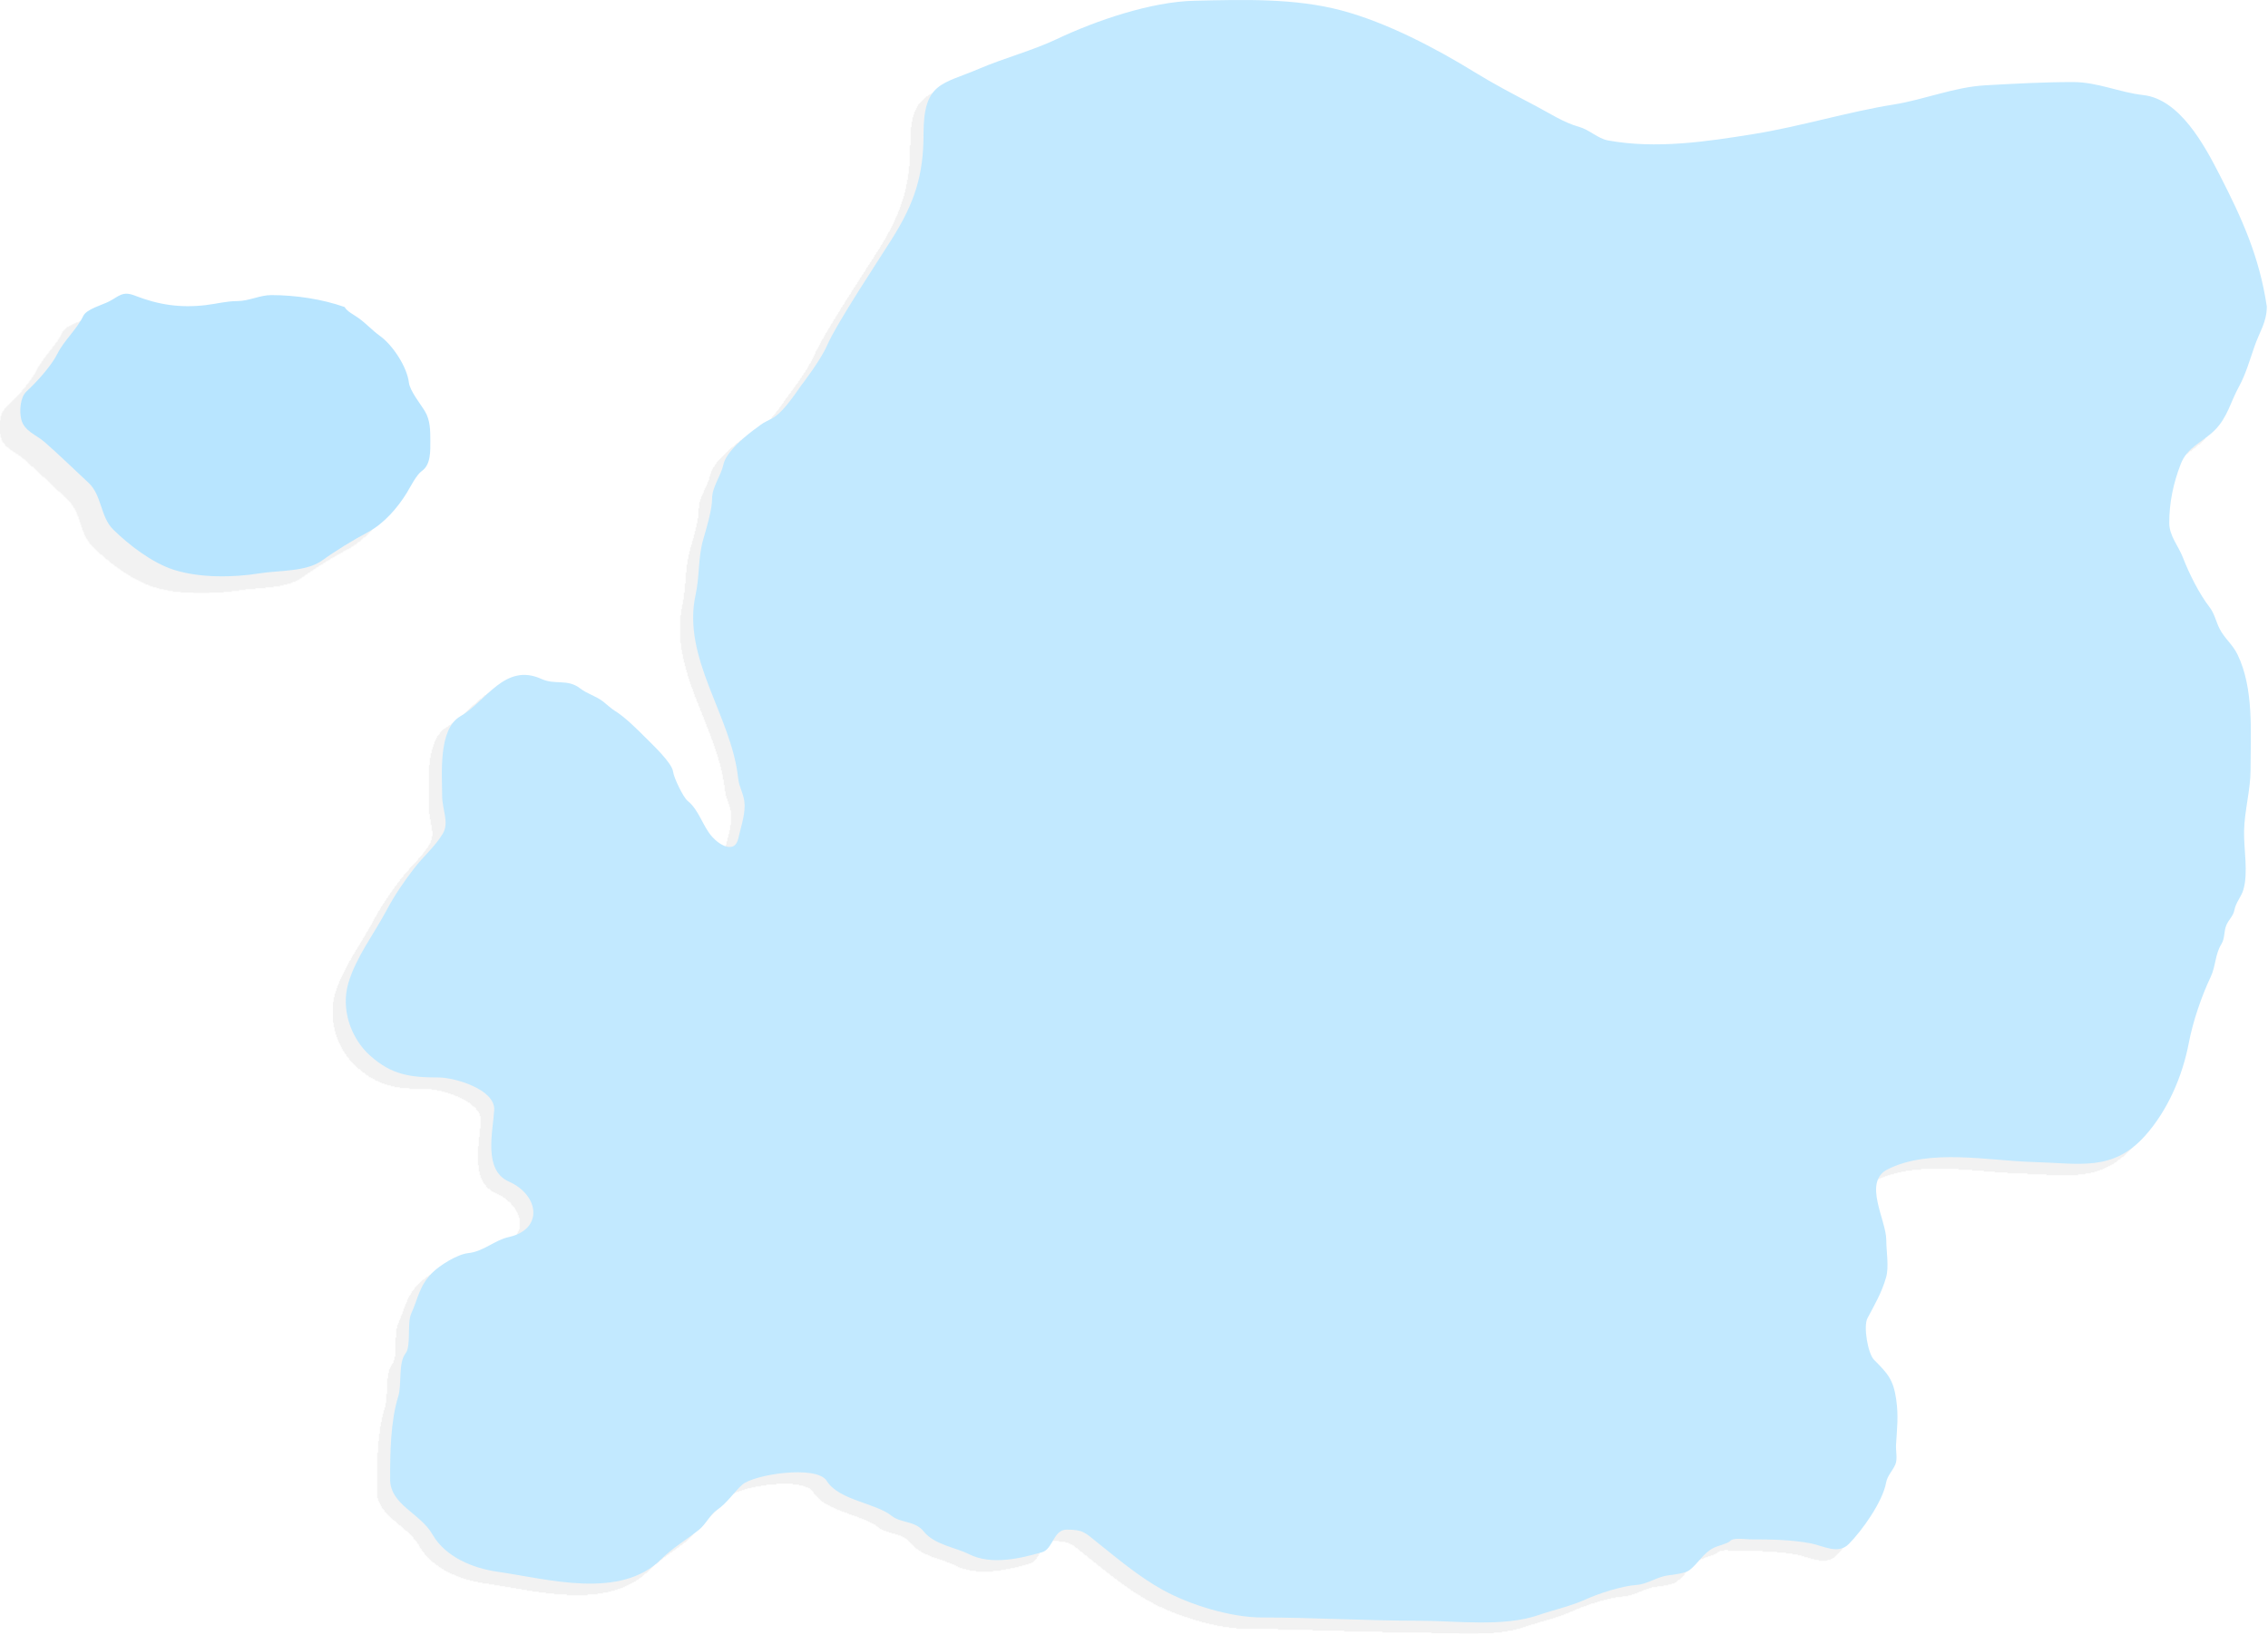
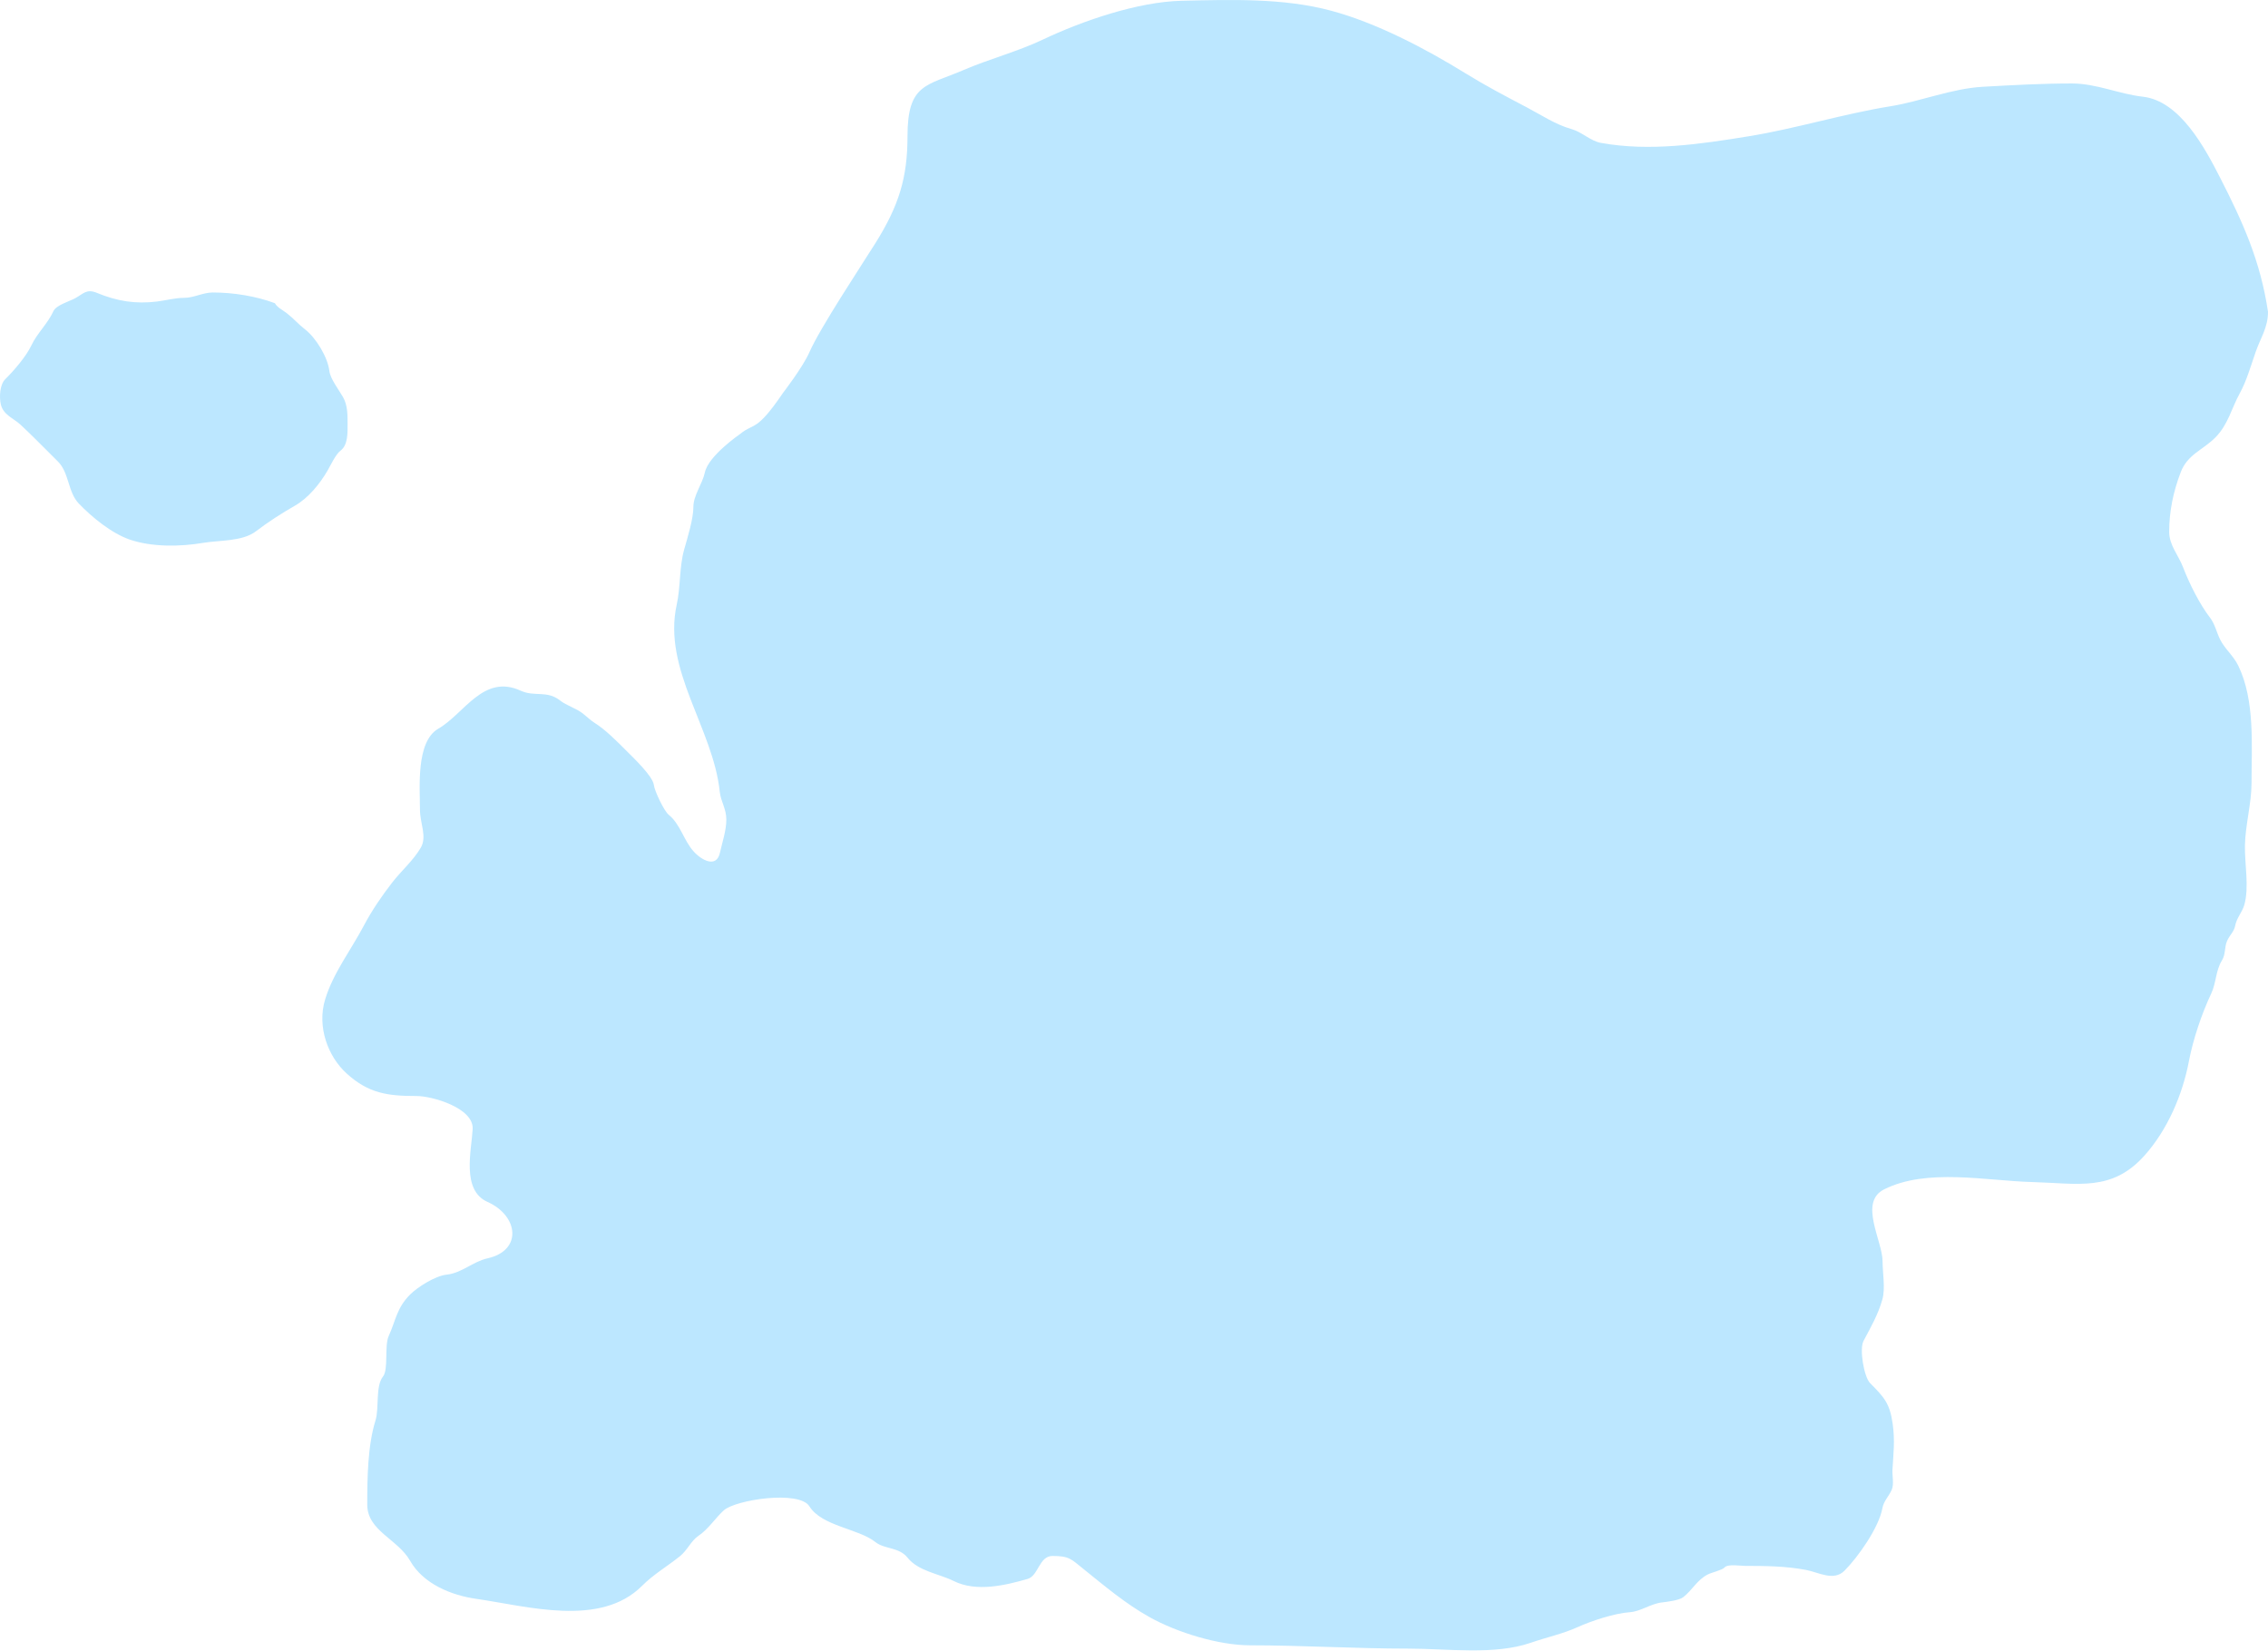
- <svg xmlns="http://www.w3.org/2000/svg" width="1228" height="885" viewBox="0 0 1228 885" fill="none">
-   <g filter="url(#filter0_d)">
-     <path d="M1201.73 94.516C1213.9 118.184 1223.33 138.935 1227.36 165.937C1227.36 174.395 1223.39 179.711 1220.71 187.461C1218.29 194.46 1215.79 202.974 1212.39 209.083C1207.77 217.398 1206.12 225.919 1199.19 232.857C1192.48 239.567 1184.37 241.793 1180.7 251.349C1176.73 261.647 1174.53 272.105 1174.53 283.048C1174.53 290.173 1179.45 295.393 1181.97 301.931C1185.3 310.593 1190.86 321.655 1196.45 328.836C1198.93 332.034 1199.93 336.691 1201.73 340.283C1204.35 345.521 1208.81 348.795 1211.51 354.371C1220.48 372.827 1218.56 396.927 1218.56 416.889C1218.56 427.305 1215.27 439.055 1215.04 449.86C1214.83 459.74 1217.44 472.312 1214.64 481.755C1213.56 485.404 1210.54 488.709 1209.85 492.517C1209.24 495.885 1206.92 497.582 1205.55 500.638C1203.92 504.241 1204.86 507.763 1202.71 511.204C1199.4 516.495 1199.67 523.142 1197.03 528.717C1191.95 539.44 1187.31 553.102 1185.1 564.721C1181.69 582.621 1173.64 601.328 1161.32 615.01C1143.87 634.397 1125.96 629.764 1101.35 629.098C1076.53 628.428 1045.01 621.559 1022.1 633.012C1008.41 639.856 1021.32 660.366 1021.32 671.364C1021.32 677.363 1022.86 685.768 1021.22 691.518C1018.84 699.85 1015.1 706.151 1011.14 713.63C1008.79 718.069 1011.4 732.869 1014.67 736.132C1022.16 743.628 1025.16 746.891 1026.7 757.656C1028.02 766.904 1027.09 773.537 1026.6 782.311C1026.42 785.492 1027.52 789.922 1026.21 792.878C1024.63 796.429 1021.91 798.859 1021.22 802.662C1019.33 813.062 1008.16 828.735 1000.97 835.926C995.182 841.712 987.169 836.82 980.422 835.535C969.702 833.493 958.629 833.383 947.745 833.383C945.453 833.383 938.421 832.22 936.787 834.263C935.773 835.531 929.868 836.94 927.981 837.883C922.164 840.792 919.665 846.21 914.773 850.015C912.513 851.773 906.069 852.497 903.229 852.852C897.129 853.615 892.071 857.626 886.107 858.037C878.098 858.59 865.661 862.626 858.321 865.962C850.463 869.534 841.474 871.44 833.275 874.279C813.885 880.99 788.589 877.409 768.115 877.409C739.887 877.409 710.44 875.648 683.193 875.648C666.454 875.648 644.218 868.867 629.48 860.679C616.691 853.574 605.681 844.282 594.258 835.144C587.493 829.731 586.579 828.099 577.528 828.099C570.365 828.099 570.095 838.651 564.222 840.329C552.645 843.637 536.903 847.508 524.696 841.405C517.053 837.583 505.9 836.303 500.041 828.98C495.477 823.275 487.742 824.6 482.822 820.664C473.98 813.59 454.217 812.269 447.6 801.683C442.177 793.005 408.12 798.159 401.813 803.836C397.479 807.736 393.567 813.866 388.213 817.435C384.382 819.989 382.342 825.067 378.429 828.197C371.745 833.544 364.225 837.901 358.177 843.949C335.864 866.262 296.799 854.818 269.341 850.895C256.19 849.017 241.186 843.01 234.12 830.643C227.526 819.105 211.226 814.712 211.226 800.803C211.226 786.755 211.427 769.436 215.628 755.993C217.679 749.43 215.504 737.779 219.64 732.61C222.661 728.833 220.321 716.259 222.673 711.086C226.522 702.618 226.946 696.148 234.12 688.975C238.092 685.002 247.627 679.026 253.491 678.408C261.872 677.526 267.614 671.454 275.505 669.701C294.324 665.519 292.079 647.031 275.505 639.665C261.475 633.429 266.943 612.384 267.58 600.921C268.208 589.623 245.84 583.31 237.642 583.31C222.031 583.31 211.972 581.908 200.268 571.374C190.105 562.227 184.271 546.317 188.723 531.848C193.096 517.637 202.467 505.735 209.465 492.517C213.699 484.519 219.13 476.666 224.531 469.721C229.361 463.512 235.814 457.997 239.794 451.23C243.336 445.209 239.403 438.291 239.403 430.88C239.403 419.507 237.142 394.714 249.186 387.832C263.125 379.867 273.254 358.507 293.213 367.579C300.776 371.017 307.175 367.263 314.248 372.765C317.946 375.641 322.685 376.782 326.576 379.809C328.613 381.393 330.571 383.345 332.74 384.701C338.481 388.289 344.528 394.337 349.327 399.136L349.47 399.279C353.22 403.029 363.879 413.013 364.439 417.77C364.824 421.046 369.953 431.691 372.364 433.619C378.515 438.54 380.396 447.168 385.572 452.991C389.92 457.884 397.915 462.165 399.758 453.872C401.017 448.204 403.182 442.115 403.182 436.163C403.182 430.289 400.228 426.686 399.66 421.292C396.115 387.61 369.001 356.294 376.668 321.791C378.78 312.288 377.988 301.763 380.68 292.342C382.499 285.974 385.572 276.074 385.572 269.84C385.572 263.578 390.367 257.644 391.735 251.349C393.656 242.514 410.5 231.014 410.5 231.014C418.21 224.715 419 230.314 433.5 209.083C433.5 209.083 444.174 195.293 447.6 187.461C453.215 174.628 475.349 141.383 482.822 129.514C495.48 109.41 500.041 94.516 500.041 72.502C500.041 44.423 510.167 45.772 529.979 37.281C543.713 31.395 558.896 27.461 572.245 21.138C593.329 11.151 623.209 0.909 646.797 0.396C673.171 -0.177 700.98 -1.109 726.437 5.679C750.794 12.175 777.168 25.986 798.543 39.14C808.804 45.455 819.199 50.898 829.818 56.459L831.122 57.142C838.809 61.168 846.503 66.328 854.995 68.686C860.542 70.227 865.198 75.033 870.649 76.024C896.683 80.758 923.789 76.736 949.897 72.502C975.284 68.385 1000.16 60.613 1025.53 56.555C1041.74 53.96 1058.24 47.111 1074.93 46.184L1075.54 46.15C1091.09 45.286 1106.63 44.423 1122.48 44.423C1135.67 44.423 1147.69 50.05 1160.44 51.467C1180.34 53.678 1193.71 78.921 1201.73 94.516Z" fill="#C2E9FF" />
-   </g>
-   <g filter="url(#filter1_d)">
-     <path d="M146.899 159.759C159.914 159.759 174.385 161.9 186.595 166.213C187.906 168.645 191.531 170.311 194.135 172.19C198.368 175.243 201.535 178.842 205.735 181.871C212.897 187.037 220.406 198.839 221.394 207.091C221.941 211.652 227.696 218.687 230.094 222.689C232.995 227.531 232.994 233.162 232.994 238.579V238.765C232.994 244.004 233.36 251.524 228.418 254.961C225.455 257.022 222.115 263.801 220.234 266.854C215.237 274.964 207.877 283.434 199.355 288.01C190.951 292.522 182.08 297.9 174.416 303.429C165.829 309.622 150.962 308.718 140.777 310.361C126.149 312.72 108.052 312.941 94.056 308.449C82.24 304.655 69.708 294.932 61.319 286.695C54.275 279.778 55.195 268.107 47.98 261.415C39.988 254.004 32.468 246.604 24.201 239.363C19.632 235.362 13.048 233.43 11.505 226.992C10.457 222.618 10.873 215.148 14.341 211.932C19.914 206.763 27.794 198.127 31.096 191.493C34.683 184.285 41.579 178.36 45.08 171.054C46.874 167.311 55.208 165.179 58.999 163.225C64.361 160.463 66.264 157.4 72.919 159.998C85.819 165.035 97.606 166.781 111.262 165.197C117.033 164.529 122.728 162.986 128.597 162.986C134.837 162.986 140.616 159.759 146.899 159.759Z" fill="#B8E5FF" />
-   </g>
-   <defs>
-     <filter id="filter0_d" x="180.211" y="0" width="1047.15" height="884.364" filterUnits="userSpaceOnUse" color-interpolation-filters="sRGB">
-       <feFlood flood-opacity="0" result="BackgroundImageFix" />
-       <feColorMatrix in="SourceAlpha" type="matrix" values="0 0 0 0 0 0 0 0 0 0 0 0 0 0 0 0 0 0 127 0" />
-       <feOffset dx="-7" dy="6" />
-       <feColorMatrix type="matrix" values="0 0 0 0 0 0 0 0 0 0 0 0 0 0 0 0 0 0 0.05 0" />
-       <feBlend mode="normal" in2="BackgroundImageFix" result="effect1_dropShadow" />
-       <feBlend mode="normal" in="SourceGraphic" in2="effect1_dropShadow" result="shape" />
-     </filter>
-     <filter id="filter1_d" x="0" y="159.014" width="233" height="162" filterUnits="userSpaceOnUse" color-interpolation-filters="sRGB">
-       <feFlood flood-opacity="0" result="BackgroundImageFix" />
-       <feColorMatrix in="SourceAlpha" type="matrix" values="0 0 0 0 0 0 0 0 0 0 0 0 0 0 0 0 0 0 127 0" />
-       <feOffset dx="-11" dy="9" />
-       <feColorMatrix type="matrix" values="0 0 0 0 0 0 0 0 0 0 0 0 0 0 0 0 0 0 0.05 0" />
-       <feBlend mode="normal" in2="BackgroundImageFix" result="effect1_dropShadow" />
-       <feBlend mode="normal" in="SourceGraphic" in2="effect1_dropShadow" result="shape" />
-     </filter>
-   </defs>
+ <svg xmlns="http://www.w3.org/2000/svg" width="1168" height="850" viewBox="0 0 1168 850" fill="none">
+   <path d="M1143.31 91.463C1155.03 114.367 1164.12 134.448 1168 160.578C1168 168.763 1164.18 173.907 1161.59 181.408C1159.26 188.18 1156.85 196.42 1153.58 202.331C1149.13 210.378 1147.54 218.624 1140.86 225.338C1134.39 231.831 1126.58 233.985 1123.04 243.232C1119.23 253.198 1117.11 263.318 1117.11 273.908C1117.11 280.803 1121.85 285.854 1124.27 292.181C1127.48 300.563 1132.84 311.268 1138.22 318.217C1140.61 321.312 1141.58 325.818 1143.31 329.294C1145.83 334.363 1150.12 337.532 1152.73 342.928C1161.37 360.788 1159.52 384.109 1159.52 403.427C1159.52 413.506 1156.35 424.877 1156.12 435.334C1155.92 444.895 1158.44 457.06 1155.75 466.199C1154.71 469.729 1151.8 472.928 1151.13 476.613C1150.54 479.872 1148.31 481.515 1146.98 484.472C1145.42 487.959 1146.32 491.367 1144.25 494.697C1141.06 499.816 1141.33 506.249 1138.78 511.644C1133.89 522.02 1129.42 535.242 1127.28 546.486C1124 563.807 1116.24 581.91 1104.38 595.15C1087.57 613.912 1070.32 609.428 1046.61 608.784C1022.7 608.135 992.331 601.488 970.266 612.571C957.08 619.194 969.512 639.042 969.512 649.685C969.512 655.49 971.001 663.624 969.418 669.188C967.125 677.251 963.525 683.348 959.711 690.586C957.447 694.882 959.96 709.204 963.104 712.362C970.325 719.615 973.215 722.772 974.696 733.191C975.969 742.14 975.071 748.559 974.602 757.049C974.432 760.127 975.49 764.415 974.225 767.275C972.705 770.711 970.084 773.063 969.418 776.743C967.597 786.807 956.837 801.974 949.909 808.933C944.335 814.532 936.616 809.798 930.117 808.554C919.789 806.578 909.123 806.471 898.637 806.471C896.43 806.471 889.656 805.347 888.082 807.324C887.105 808.55 881.416 809.914 879.599 810.827C873.995 813.641 871.588 818.885 866.876 822.567C864.699 824.268 858.491 824.969 855.754 825.312C849.878 826.05 845.006 829.932 839.261 830.33C831.545 830.865 819.565 834.771 812.494 837.999C804.925 841.456 796.265 843.3 788.367 846.047C769.688 852.542 745.32 849.077 725.597 849.077C698.404 849.077 670.037 847.372 643.789 847.372C627.665 847.372 606.245 840.81 592.047 832.887C579.727 826.011 569.121 817.019 558.117 808.176C551.6 802.938 550.72 801.359 542.001 801.359C535.1 801.359 534.84 811.57 529.183 813.194C518.03 816.395 502.865 820.141 491.106 814.235C483.743 810.537 472.999 809.297 467.356 802.211C462.959 796.69 455.507 797.972 450.768 794.163C442.251 787.318 423.212 786.04 416.838 775.796C411.614 767.398 378.806 772.385 372.73 777.879C368.555 781.653 364.787 787.585 359.63 791.039C355.939 793.511 353.973 798.425 350.205 801.453C343.766 806.628 336.521 810.844 330.695 816.697C309.2 838.289 271.568 827.215 245.118 823.419C232.449 821.601 217.995 815.788 211.188 803.82C204.837 792.655 189.134 788.404 189.134 774.944C189.134 761.35 189.328 744.59 193.375 731.581C195.351 725.23 193.256 713.955 197.239 708.953C200.15 705.298 197.896 693.13 200.161 688.124C203.869 679.929 204.278 673.669 211.188 666.727C215.015 662.882 224.2 657.099 229.849 656.502C237.923 655.648 243.454 649.772 251.055 648.075C269.184 644.028 267.021 626.137 251.055 619.009C237.54 612.975 242.808 592.609 243.421 581.517C244.026 570.584 222.478 564.475 214.581 564.475C199.543 564.475 189.853 563.118 178.578 552.924C168.787 544.072 163.168 528.675 167.457 514.674C171.669 500.922 180.696 489.404 187.437 476.613C191.517 468.873 196.749 461.273 201.952 454.553C206.604 448.544 212.82 443.207 216.654 436.659C220.066 430.833 216.277 424.138 216.277 416.966C216.277 405.961 214.1 381.968 225.702 375.308C239.13 367.6 248.887 346.93 268.114 355.71C275.4 359.036 281.564 355.404 288.378 360.728C291.94 363.511 296.504 364.616 300.253 367.544C302.215 369.078 304.101 370.967 306.191 372.278C311.721 375.751 317.547 381.603 322.17 386.247L322.307 386.385C325.92 390.014 336.188 399.676 336.727 404.279C337.099 407.45 342.039 417.751 344.361 419.617C350.287 424.379 352.099 432.728 357.085 438.364C361.274 443.098 368.976 447.241 370.751 439.216C371.964 433.731 374.05 427.838 374.05 422.079C374.05 416.395 371.204 412.908 370.657 407.688C367.241 375.094 341.122 344.789 348.508 311.4C350.543 302.204 349.78 292.019 352.372 282.902C354.125 276.739 357.085 267.159 357.085 261.126C357.085 255.067 361.704 249.324 363.023 243.232C364.873 234.683 381.099 223.554 381.099 223.554C388.526 217.458 389.287 222.876 403.255 202.331C403.255 202.331 413.538 188.986 416.838 181.408C422.247 168.989 443.569 136.817 450.768 125.332C462.962 105.877 467.356 91.463 467.356 70.161C467.356 42.988 477.11 44.294 496.196 36.077C509.425 30.381 524.052 26.574 536.911 20.455C557.221 10.791 586.006 0.879 608.729 0.383C634.135 -0.172 660.924 -1.073 685.447 5.496C708.911 11.781 734.317 25.147 754.908 37.876C764.794 43.987 774.807 49.255 785.037 54.636L786.293 55.297C793.698 59.193 801.11 64.186 809.29 66.469C814.633 67.96 819.118 72.61 824.37 73.569C849.449 78.15 875.561 74.258 900.711 70.161C925.167 66.177 949.131 58.656 973.565 54.728C989.185 52.218 1005.08 45.59 1021.16 44.693L1021.74 44.66C1036.73 43.824 1051.69 42.988 1066.97 42.988C1079.67 42.988 1091.25 48.434 1103.53 49.805C1122.7 51.945 1135.58 76.372 1143.31 91.463Z" fill="#BCE7FF" />
+   <path d="M109.576 150.638C120.07 150.638 131.738 152.47 141.584 156.164C142.641 158.246 145.563 159.673 147.663 161.281C151.076 163.895 153.63 166.977 157.016 169.57C162.791 173.994 168.845 184.098 169.642 191.164C170.083 195.069 174.724 201.092 176.657 204.519C178.996 208.665 178.995 213.486 178.995 218.124V218.284C178.995 222.769 179.29 229.208 175.306 232.151C172.916 233.916 170.224 239.719 168.707 242.333C164.678 249.277 158.743 256.529 151.872 260.447C145.096 264.311 137.943 268.916 131.763 273.649C124.84 278.952 112.853 278.178 104.64 279.585C92.845 281.605 78.253 281.794 66.969 277.947C57.441 274.699 47.337 266.374 40.573 259.322C34.893 253.399 35.635 243.406 29.817 237.677C23.373 231.331 17.309 224.995 10.644 218.795C6.96 215.369 1.651 213.715 0.408 208.203C-0.438 204.458 -0.102 198.062 2.694 195.309C7.188 190.883 13.541 183.488 16.203 177.809C19.096 171.637 24.656 166.564 27.479 160.309C28.925 157.103 35.645 155.278 38.702 153.606C43.025 151.241 44.56 148.618 49.926 150.842C60.327 155.155 69.831 156.65 80.842 155.294C85.495 154.721 90.087 153.401 94.819 153.401C99.851 153.401 104.51 150.638 109.576 150.638Z" fill="#BCE7FF" />
</svg>
